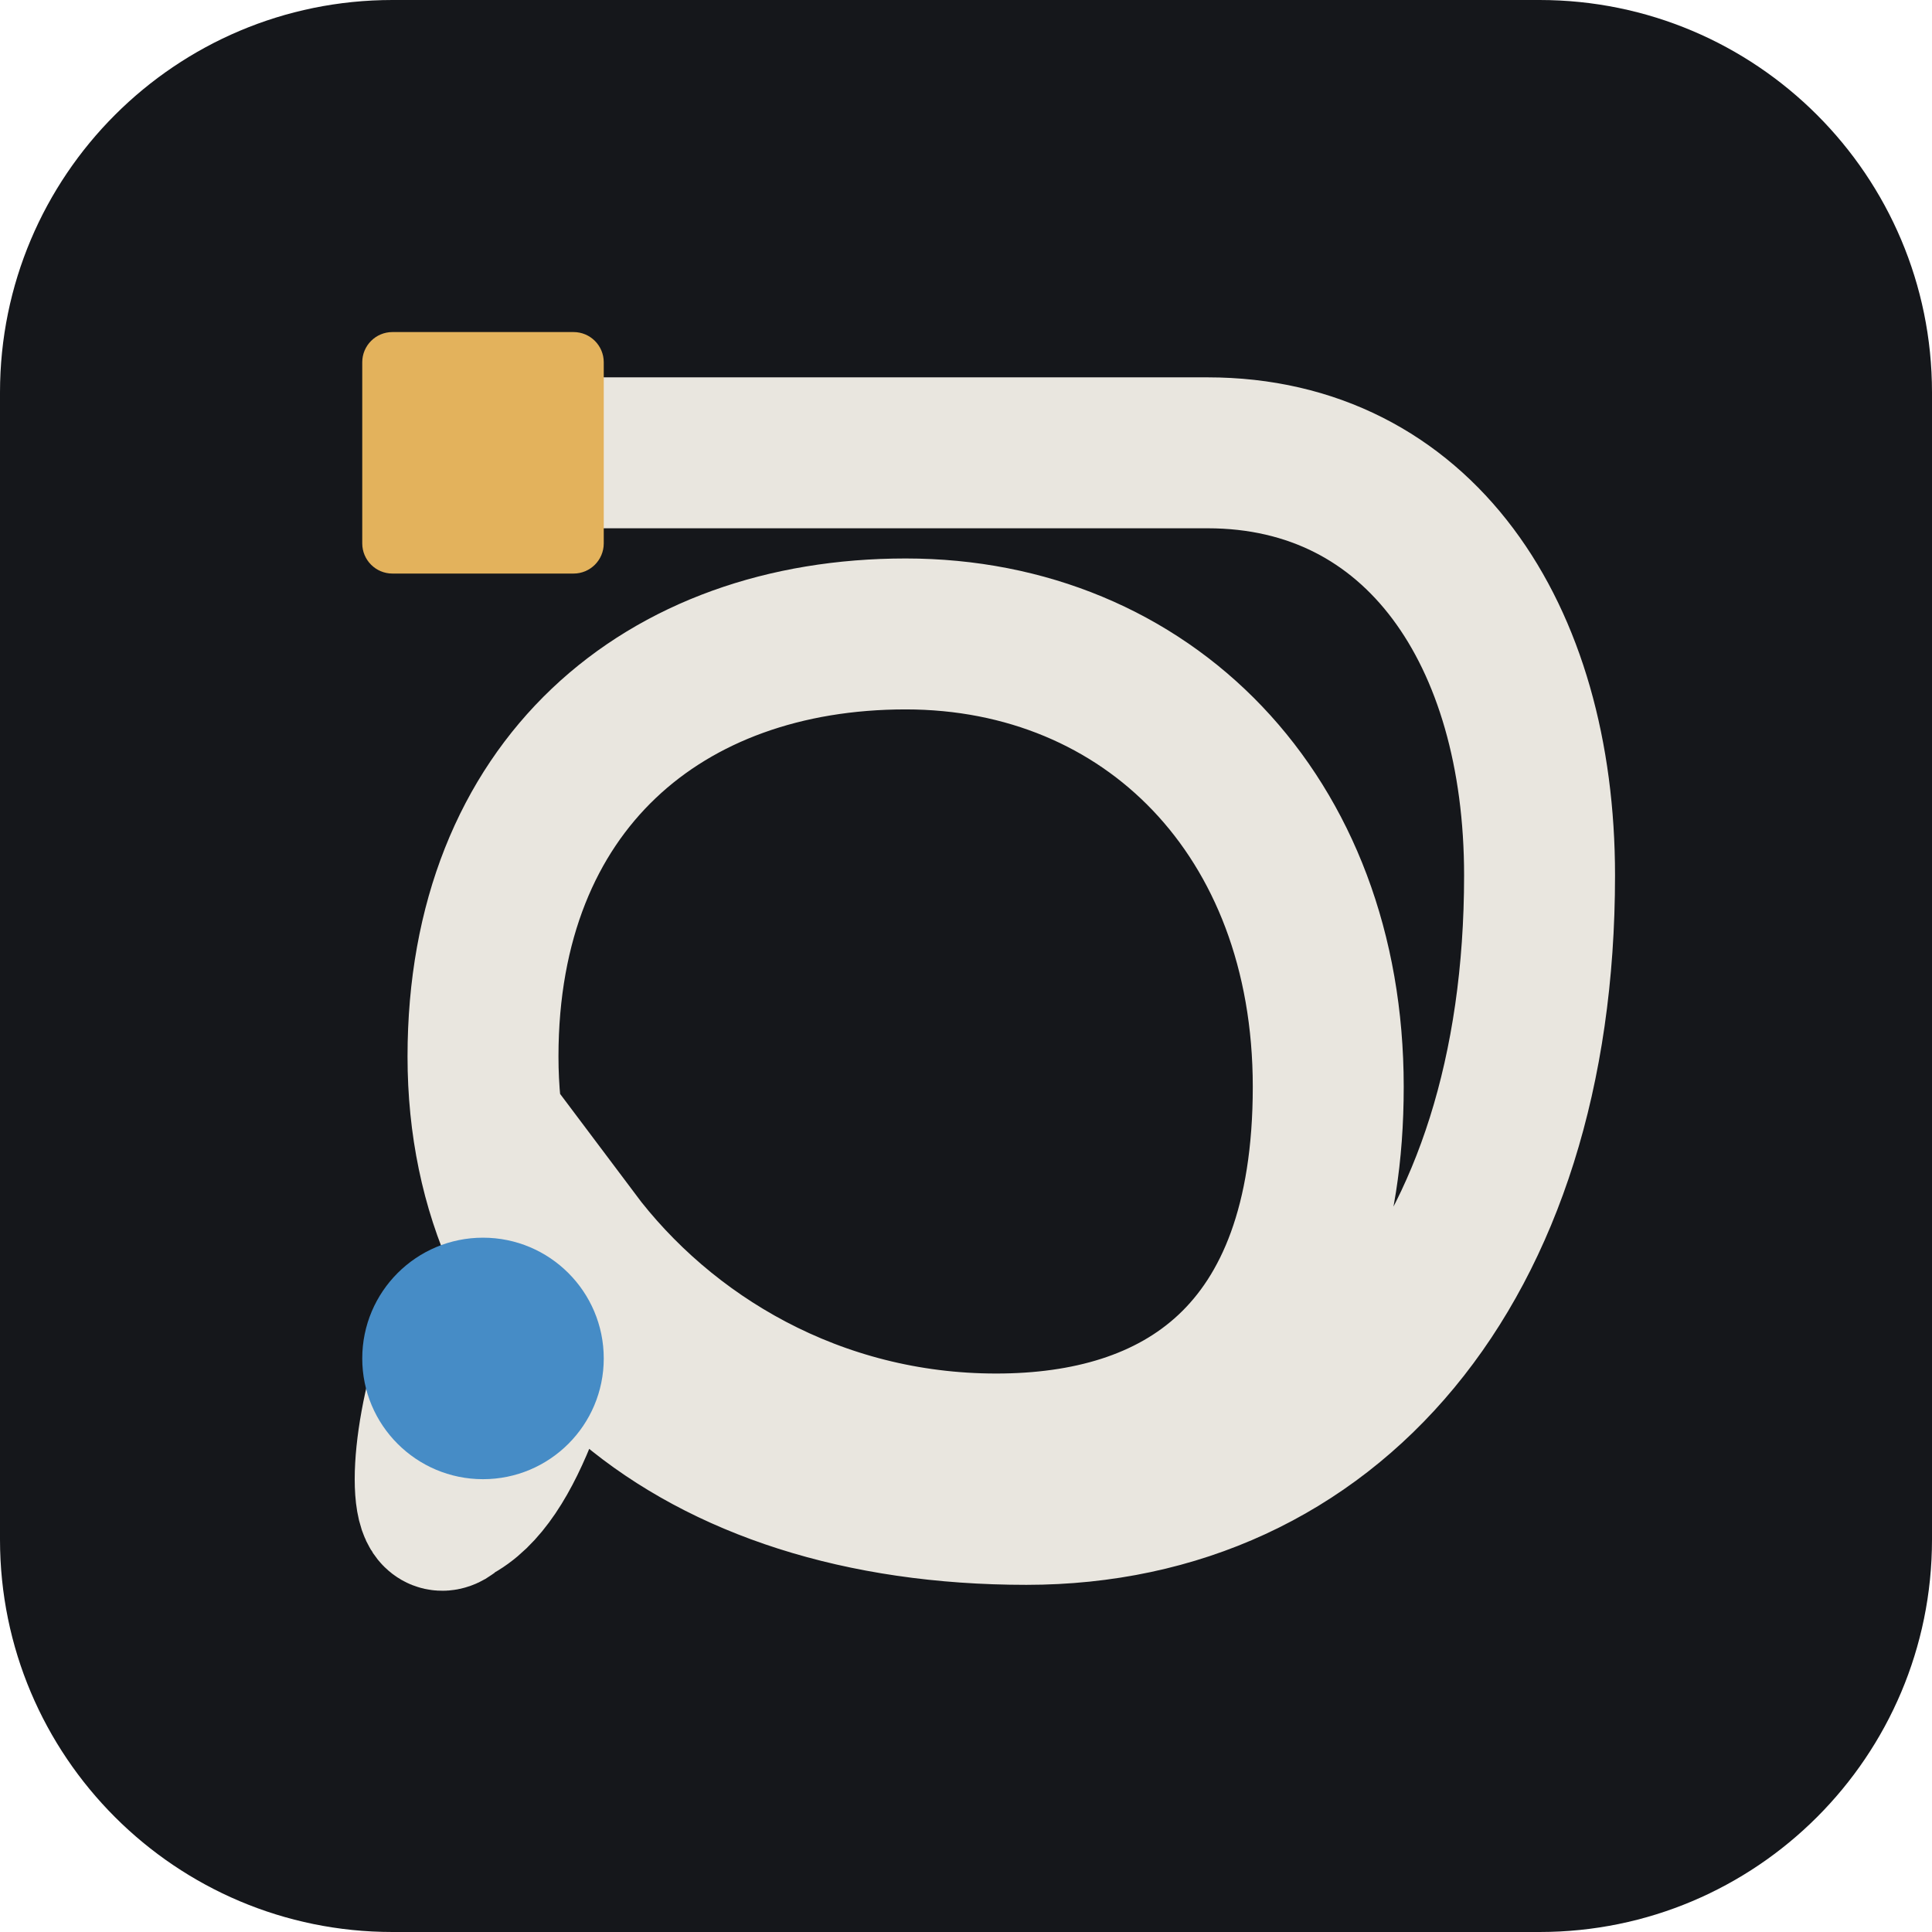
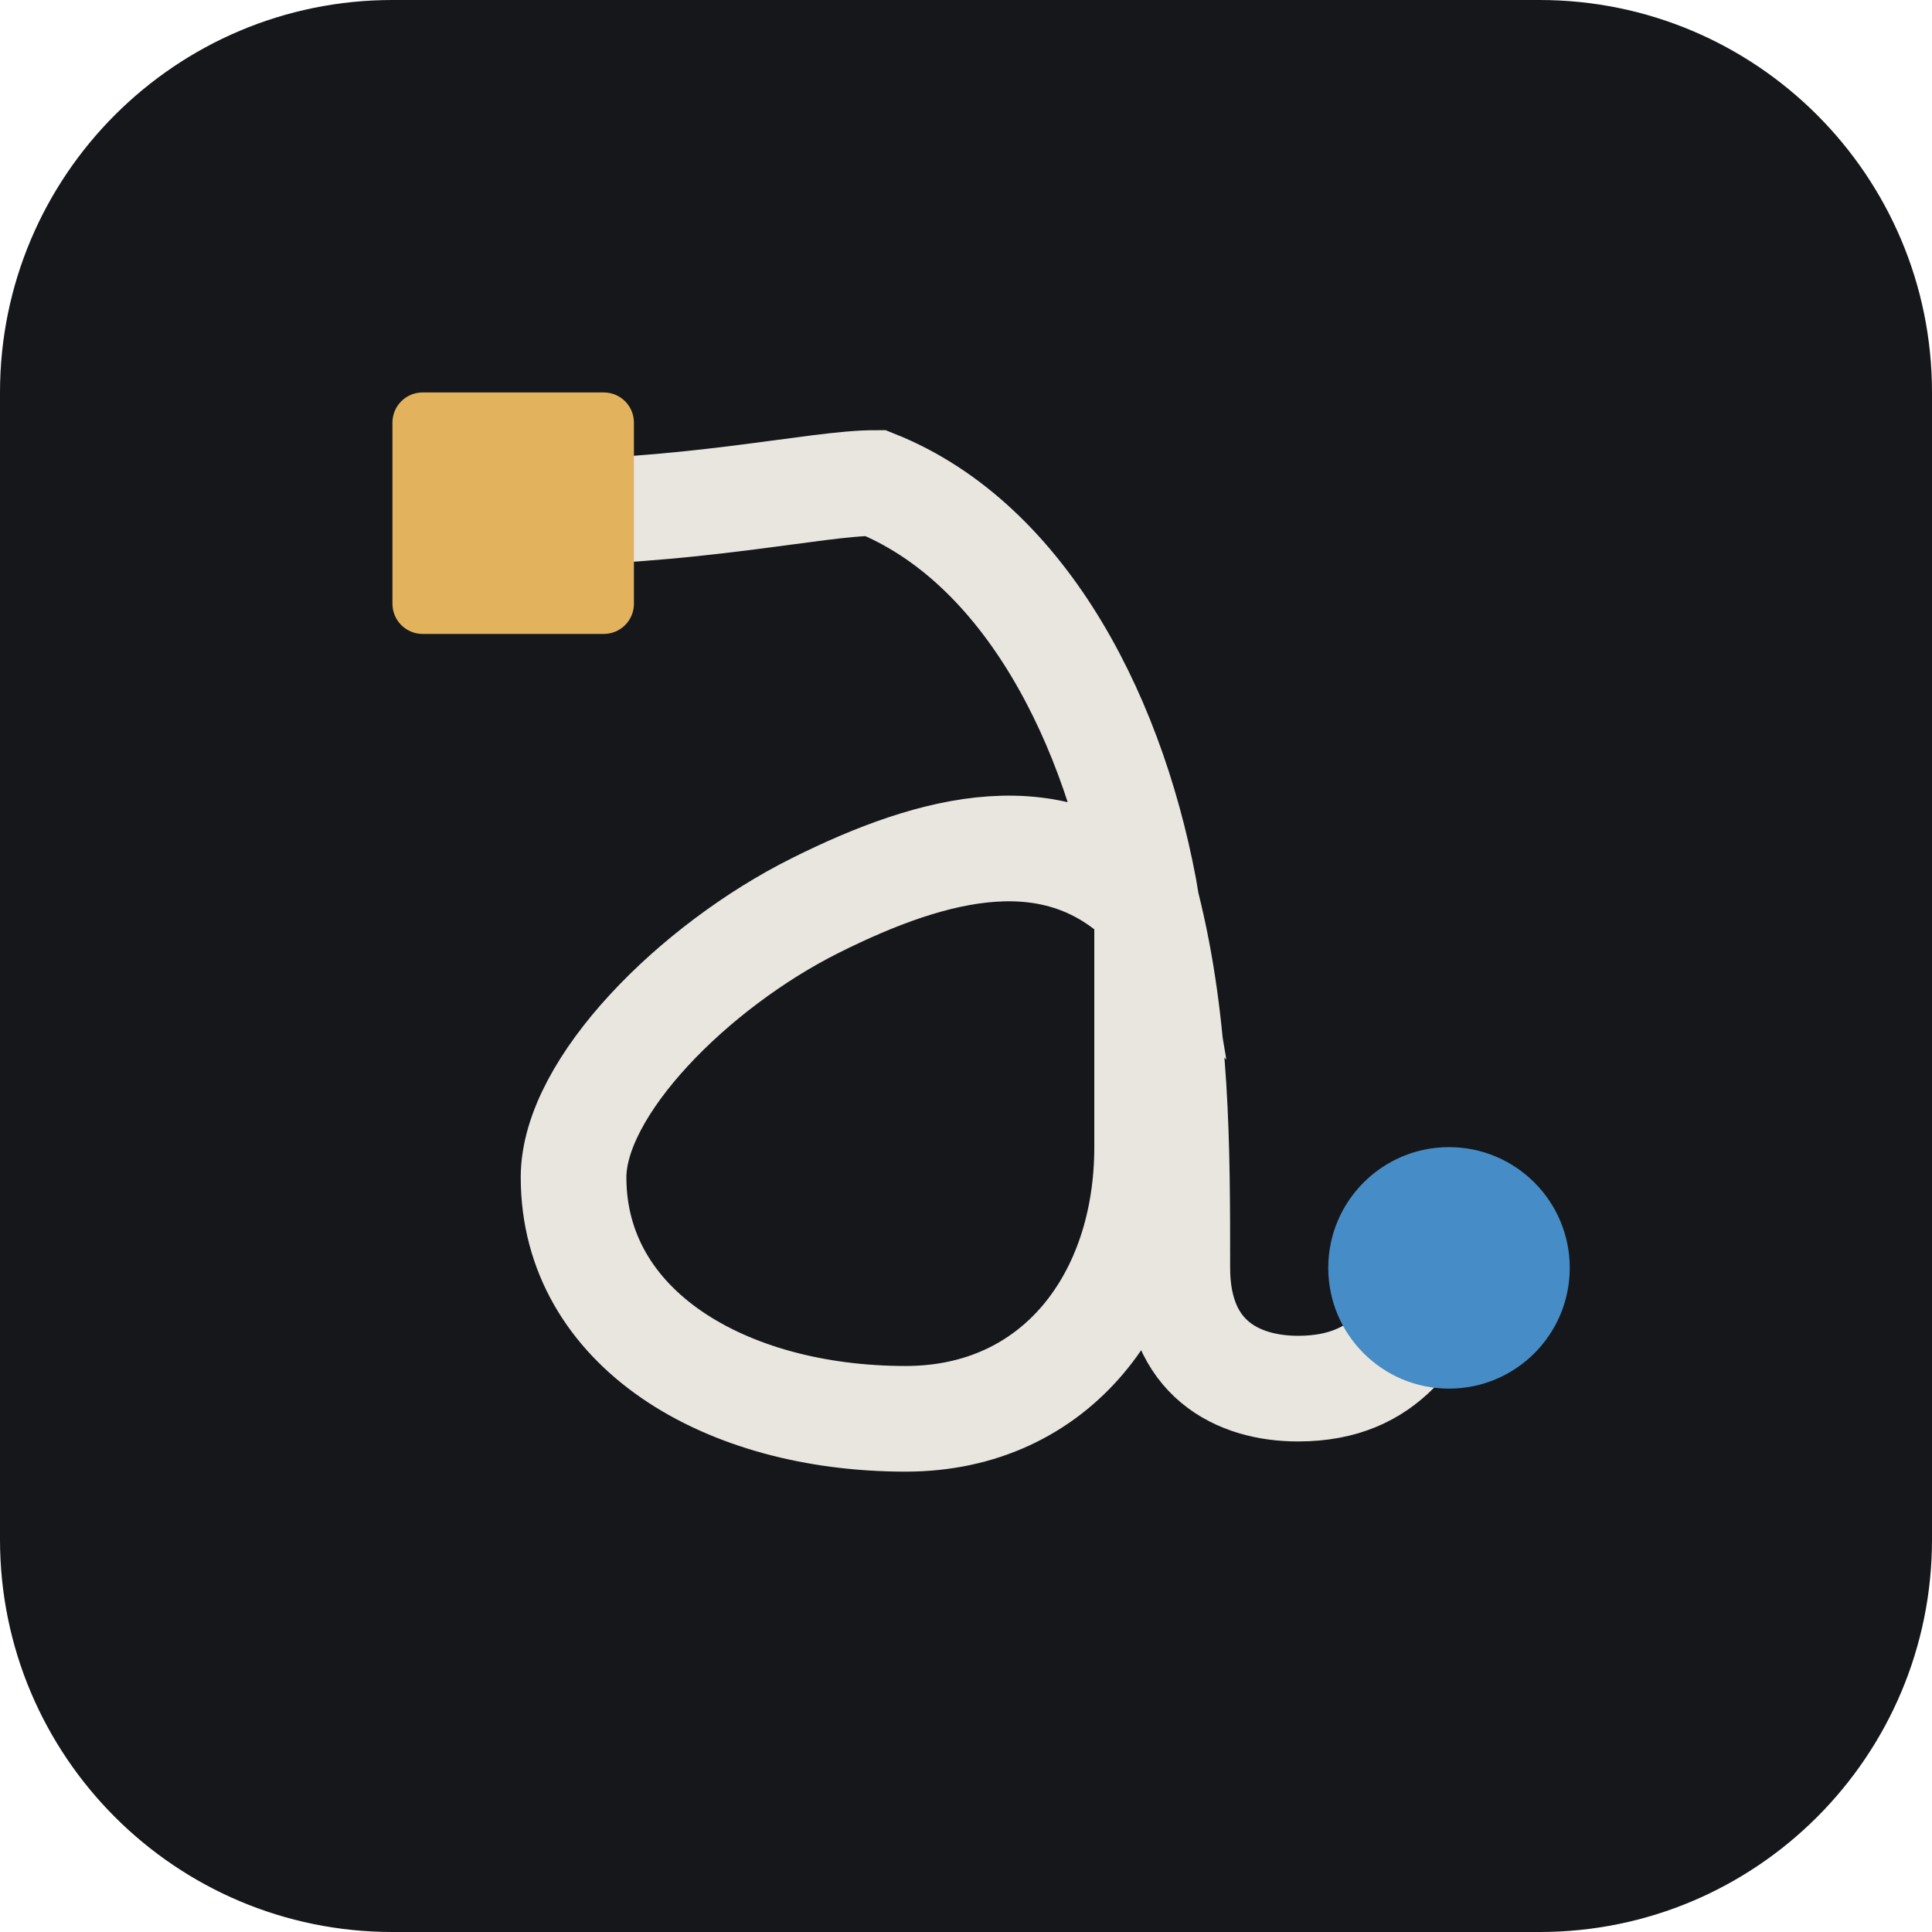
<svg xmlns="http://www.w3.org/2000/svg" viewBox="0 0 64 64" role="img" aria-labelledby="title">
  <rect width="64" height="64" rx="13" fill="#15171b" />
-   <g transform="translate(0 -3)">
-     <path d="M16 18h24c7 0 11 6 11 14 0 13-7 21-17 21-11 0-18-6-18-15s6-14 14-14 14 6 14 15-5 12-11 12c-6 0-11-3-14-7-1 4-2 8-4 9-1 1-1-2 0-5" fill="none" stroke="#e9e6df" stroke-width="5" stroke-linecap="round" />
-     <rect x="12" y="14" width="8" height="8" rx="1" fill="#e3b25c" />
-     <circle cx="16" cy="48" r="4" fill="#468cc6" />
+   <g transform="translate(1 1)">
+     <path d="M16 16c6 0 10-1 12-1 5 2 8 8 9 14-3-3-7-2-11 0s-8 6-8 9c0 5 5 8 11 8 5 0 8-4 8-9 0-4 0-7 0-8 1 4 1 8 1 12 0 3 2 4 4 4 3 0 4-2 5-4" fill="none" stroke="#e9e6df" stroke-width="3.5" stroke-linecap="round" />
+     <rect x="12" y="12" width="8" height="8" rx="1" fill="#e3b25c" />
+     <circle cx="47" cy="41" r="4" fill="#468cc6" />
  </g>
</svg>
